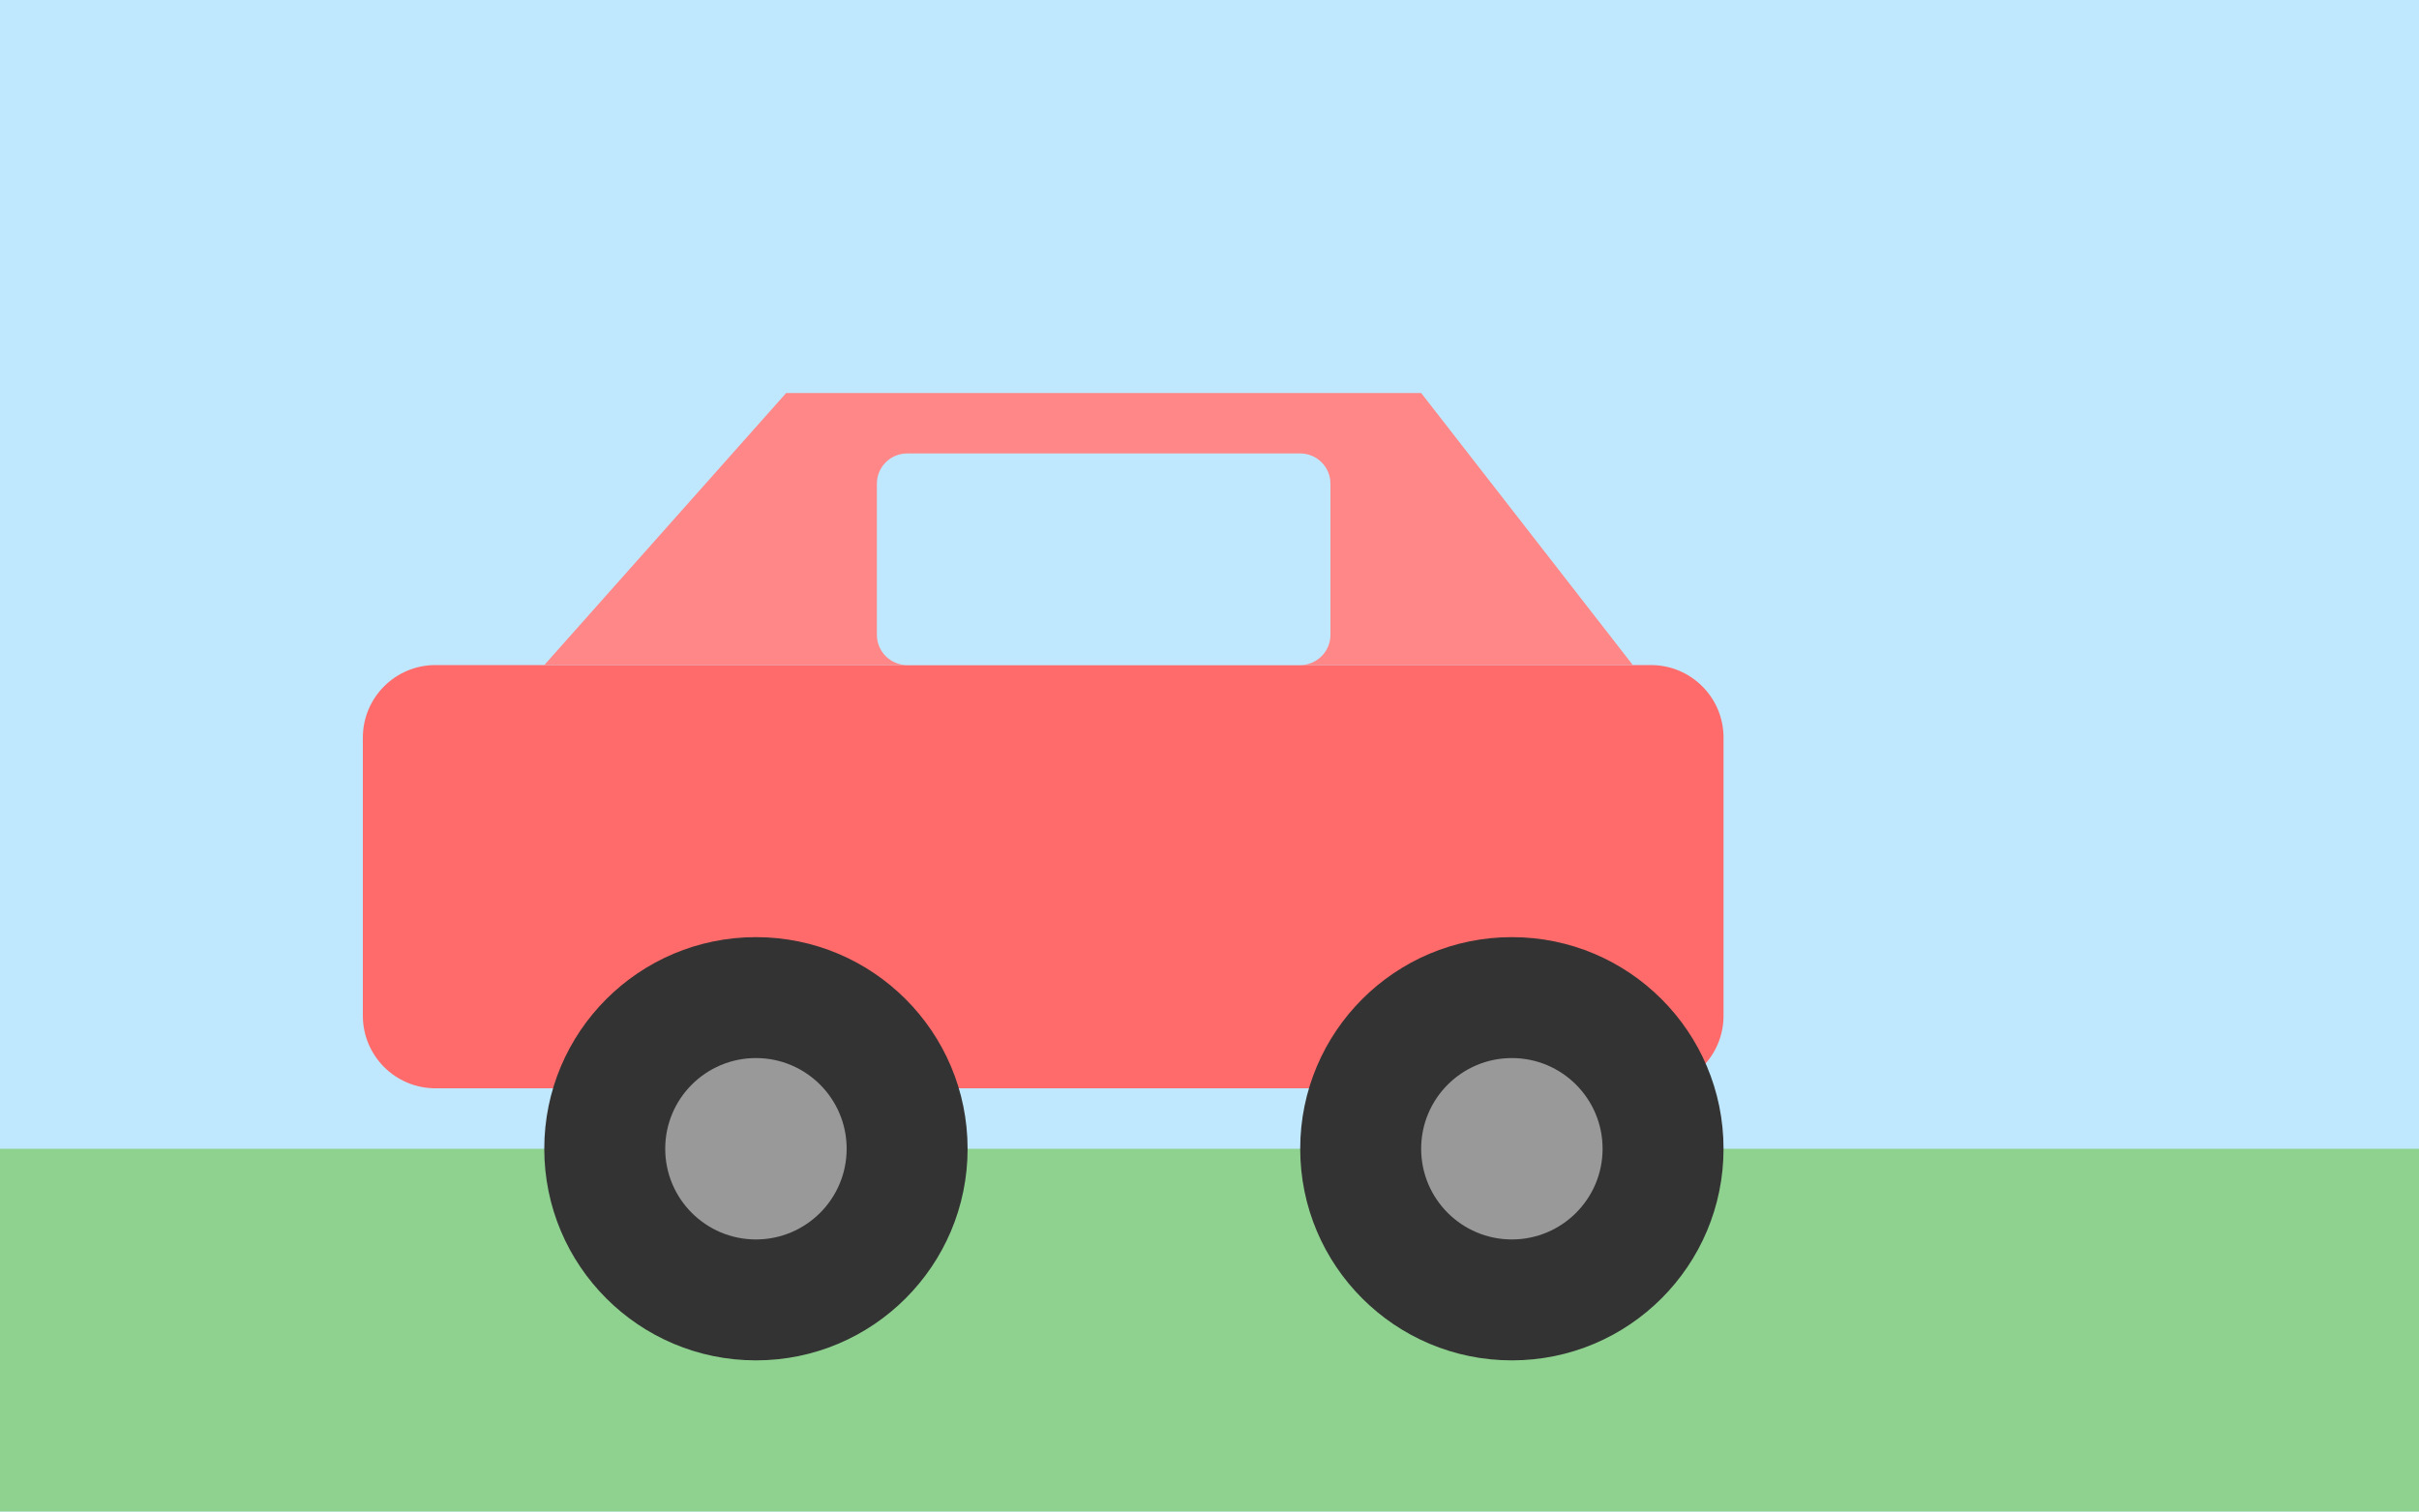
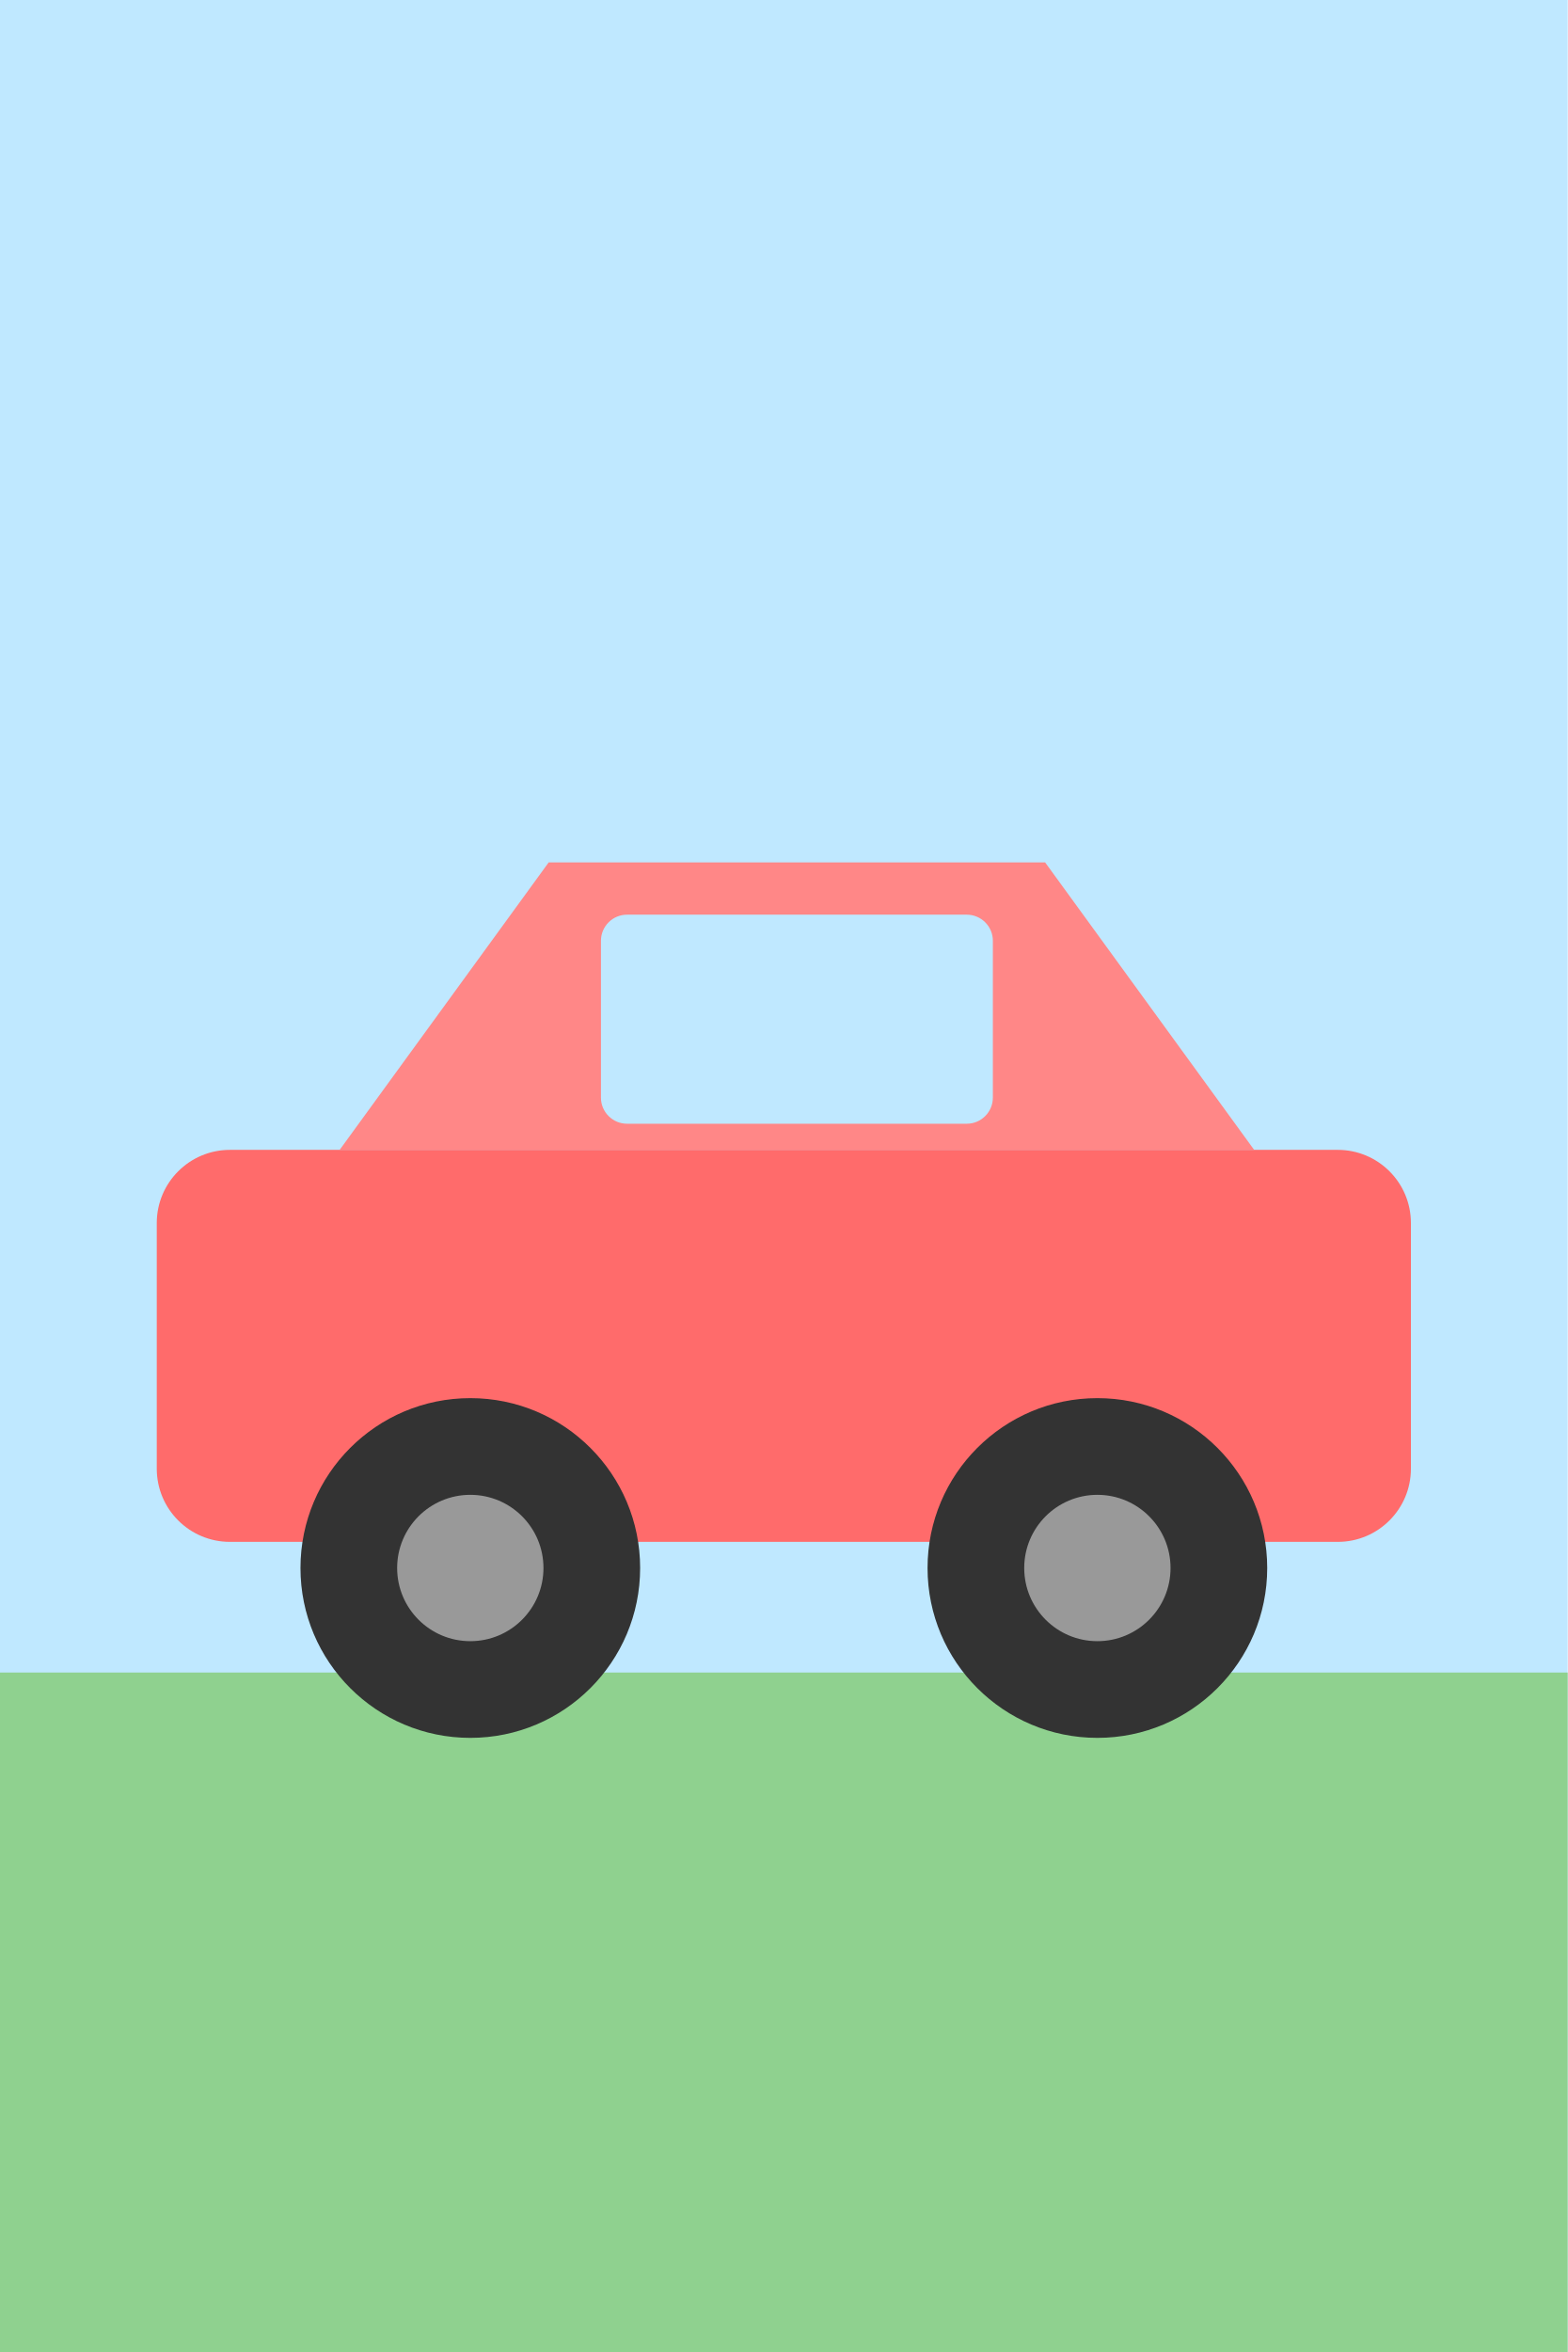
- <svg xmlns="http://www.w3.org/2000/svg" viewBox="0 0 800 500" width="800" height="500">
-   <rect width="800" height="500" fill="#bfe8ff" />
-   <rect x="0" y="380" width="800" height="120" fill="#8fd18f" />
-   <rect x="120" y="220" width="450" height="140" rx="24" fill="#ff6b6b" />
-   <path d="M180 220 L260 130 L470 130 L540 220 Z" fill="#ff8787" />
-   <rect x="290" y="150" width="150" height="70" rx="10" fill="#bfe8ff" />
-   <circle cx="250" cy="380" r="70" fill="#333" />
-   <circle cx="250" cy="380" r="30" fill="#999" />
-   <circle cx="500" cy="380" r="70" fill="#333" />
-   <circle cx="500" cy="380" r="30" fill="#999" />
+ <svg xmlns="http://www.w3.org/2000/svg" viewBox="0 0 600 900" width="600" height="900">
+   <rect width="600" height="900" fill="#bfe8ff" />
+   <rect x="0" y="640" width="600" height="260" fill="#8fd18f" />
+   <rect x="60" y="440" width="480" height="150" rx="28" fill="#ff6b6b" />
+   <path d="M130 440 L210 330 L400 330 L480 440 Z" fill="#ff8787" />
+   <rect x="230" y="350" width="150" height="80" rx="10" fill="#bfe8ff" />
+   <circle cx="180" cy="600" r="65" fill="#333" />
+   <circle cx="180" cy="600" r="28" fill="#999" />
+   <circle cx="420" cy="600" r="65" fill="#333" />
+   <circle cx="420" cy="600" r="28" fill="#999" />
</svg>
